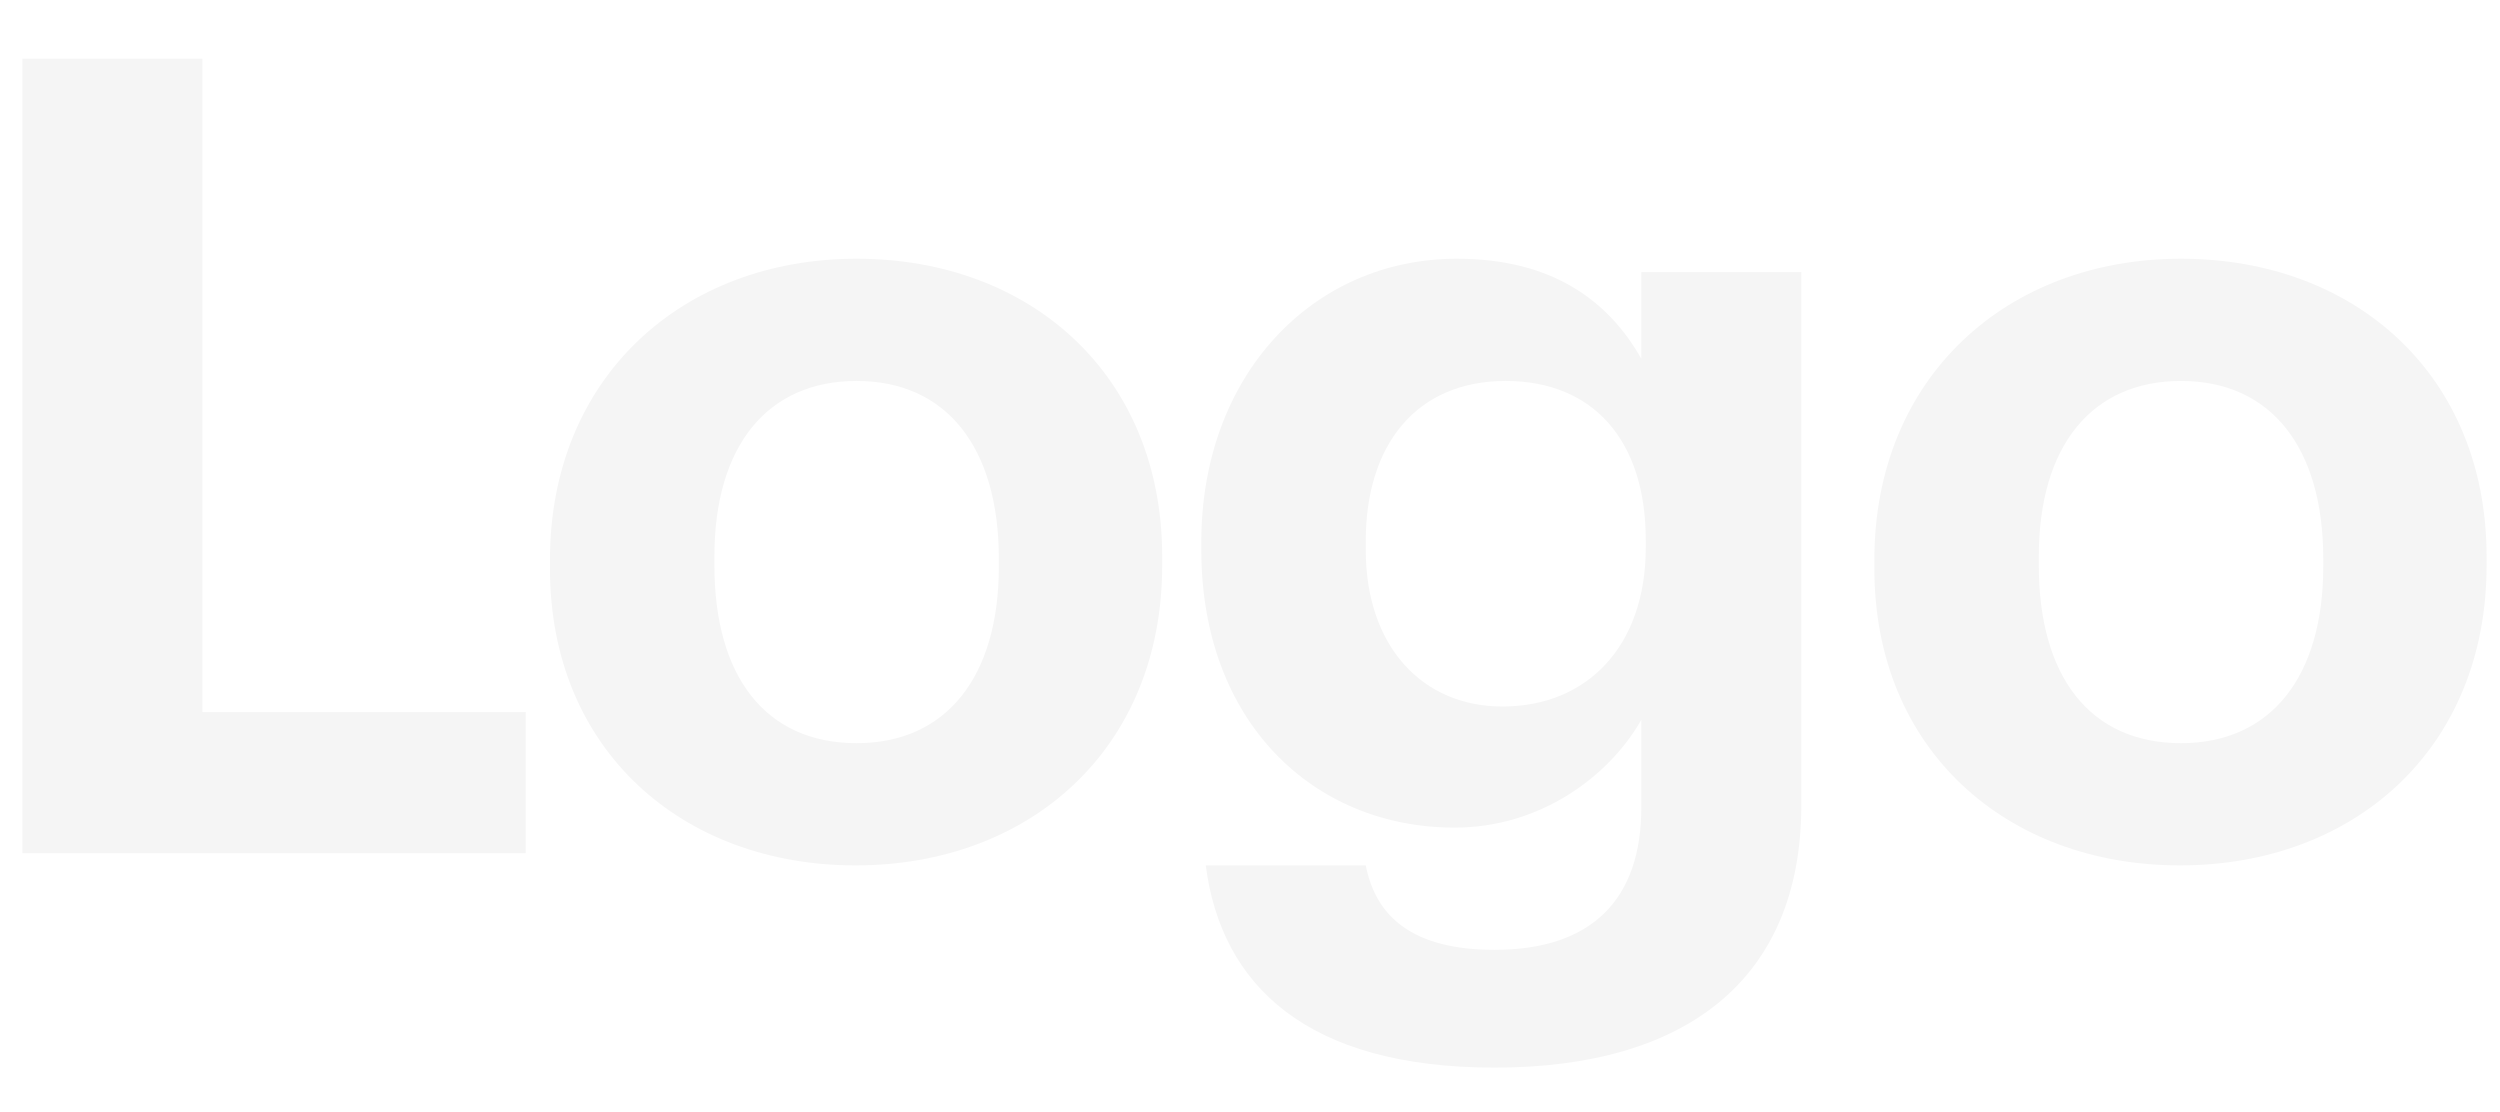
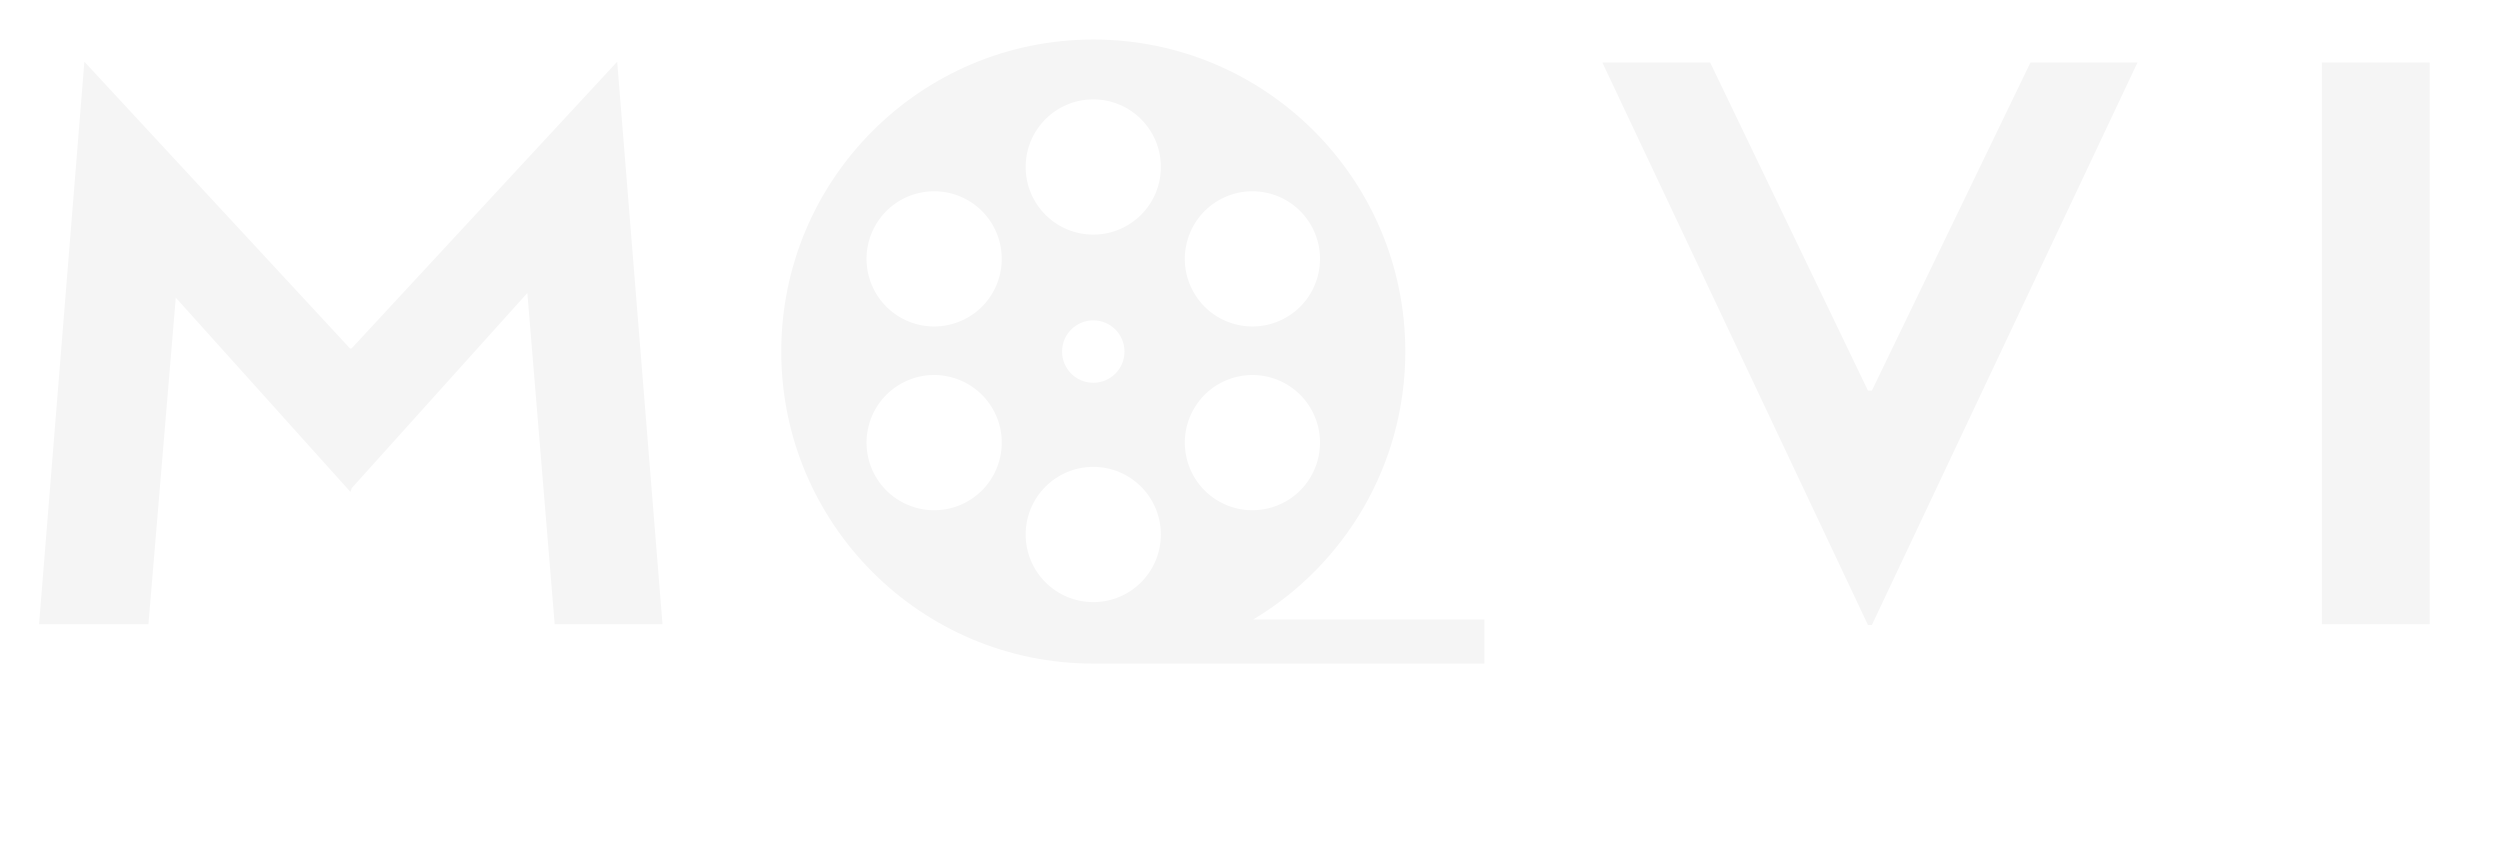
- <svg xmlns="http://www.w3.org/2000/svg" width="63" height="28" viewBox="0 0 63 28" fill="none">
-   <path d="M0.564 21.5H13.248V17.944H5.1V1.48H0.564V21.5Z" fill="#F5F5F5" />
-   <path d="M21.587 18.728C19.291 18.728 18.003 17.048 18.003 14.248V14.024C18.003 11.224 19.347 9.6 21.587 9.6C23.855 9.6 25.171 11.28 25.171 14.08V14.276C25.171 17.048 23.855 18.728 21.587 18.728ZM21.559 21.808C25.955 21.808 29.287 18.868 29.287 14.248V14.024C29.287 9.46 25.983 6.52 21.587 6.52C17.191 6.52 13.859 9.516 13.859 14.108V14.332C13.859 18.896 17.191 21.808 21.559 21.808Z" fill="#F5F5F5" />
-   <path d="M37.665 26.904C42.481 26.904 45.365 24.692 45.393 20.352V6.856H41.361V9.04C40.521 7.556 39.093 6.52 36.713 6.52C33.073 6.52 30.273 9.46 30.273 13.66V13.856C30.273 18.196 33.101 20.856 36.657 20.856C38.813 20.856 40.549 19.568 41.361 18.14V20.352C41.361 22.648 40.129 23.936 37.665 23.936C35.593 23.936 34.669 23.096 34.417 21.808H30.385C30.777 24.832 32.933 26.904 37.665 26.904ZM37.861 17.804C35.845 17.804 34.417 16.292 34.417 13.856V13.632C34.417 11.224 35.677 9.6 37.945 9.6C40.157 9.6 41.473 11.112 41.473 13.604V13.8C41.473 16.292 39.989 17.804 37.861 17.804Z" fill="#F5F5F5" />
-   <path d="M54.962 18.728C52.666 18.728 51.378 17.048 51.378 14.248V14.024C51.378 11.224 52.722 9.6 54.962 9.6C57.23 9.6 58.546 11.28 58.546 14.08V14.276C58.546 17.048 57.23 18.728 54.962 18.728ZM54.934 21.808C59.33 21.808 62.662 18.868 62.662 14.248V14.024C62.662 9.46 59.358 6.52 54.962 6.52C50.566 6.52 47.234 9.516 47.234 14.108V14.332C47.234 18.896 50.566 21.808 54.934 21.808Z" fill="#F5F5F5" />
+ <svg xmlns="http://www.w3.org/2000/svg" width="64" height="22" viewBox="0 0 64 22" fill="none">
+   <path d="M1 15.98L2.16 1.58L8.96 8.92H9L15.8 1.58L16.96 15.98H14.2L13.5 7.5L9 12.5C9 12.54 8.96 12.62 8.96 12.58L4.5 7.62L3.8 15.98H1Z" fill="#F5F5F5" />
+   <path d="M47.82 16L41.02 1.6H43.78L47.82 10H47.92L51.98 1.6H54.72L47.92 16H47.82Z" fill="#F5F5F5" />
+   <path d="M62.2 1.6V15.98H59.44V1.6H62.2Z" fill="#F5F5F5" />
+   <path d="M32.082 15.859C34.414 14.465 35.976 11.915 35.976 9C35.976 4.588 32.4 1.012 27.988 1.012C23.576 1.012 20 4.588 20 9C20 13.412 23.576 16.988 27.988 16.988H38V15.859L32.082 15.859ZM31.197 5.128C32.025 4.651 33.083 4.934 33.56 5.762C34.038 6.59 33.755 7.648 32.927 8.126C32.099 8.603 31.041 8.32 30.563 7.493C30.085 6.664 30.369 5.606 31.197 5.128ZM30.563 10.466C31.041 9.638 32.099 9.354 32.927 9.832C33.755 10.311 34.038 11.369 33.56 12.197C33.083 13.024 32.025 13.308 31.196 12.83C30.369 12.352 30.085 11.293 30.563 10.466ZM27.988 2.544C28.944 2.544 29.718 3.319 29.718 4.275C29.718 5.231 28.944 6.006 27.988 6.006C27.032 6.006 26.257 5.231 26.257 4.275C26.257 3.319 27.032 2.544 27.988 2.544ZM28.787 9C28.787 9.442 28.429 9.799 27.988 9.799C27.547 9.799 27.189 9.442 27.189 9C27.189 8.558 27.547 8.201 27.988 8.201C28.429 8.201 28.787 8.558 28.787 9ZM22.415 5.762C22.893 4.934 23.952 4.651 24.78 5.128C25.607 5.606 25.891 6.664 25.413 7.493C24.935 8.32 23.877 8.604 23.049 8.126C22.221 7.648 21.937 6.59 22.415 5.762ZM24.78 12.83C23.952 13.308 22.894 13.024 22.415 12.197C21.938 11.369 22.221 10.31 23.049 9.832C23.877 9.354 24.935 9.638 25.413 10.466C25.891 11.293 25.607 12.352 24.78 12.83ZM26.257 13.683C26.257 12.727 27.032 11.952 27.988 11.952C28.944 11.952 29.718 12.727 29.718 13.683C29.718 14.639 28.944 15.414 27.988 15.414C27.032 15.414 26.257 14.639 26.257 13.683Z" fill="#F5F5F5" />
</svg>
